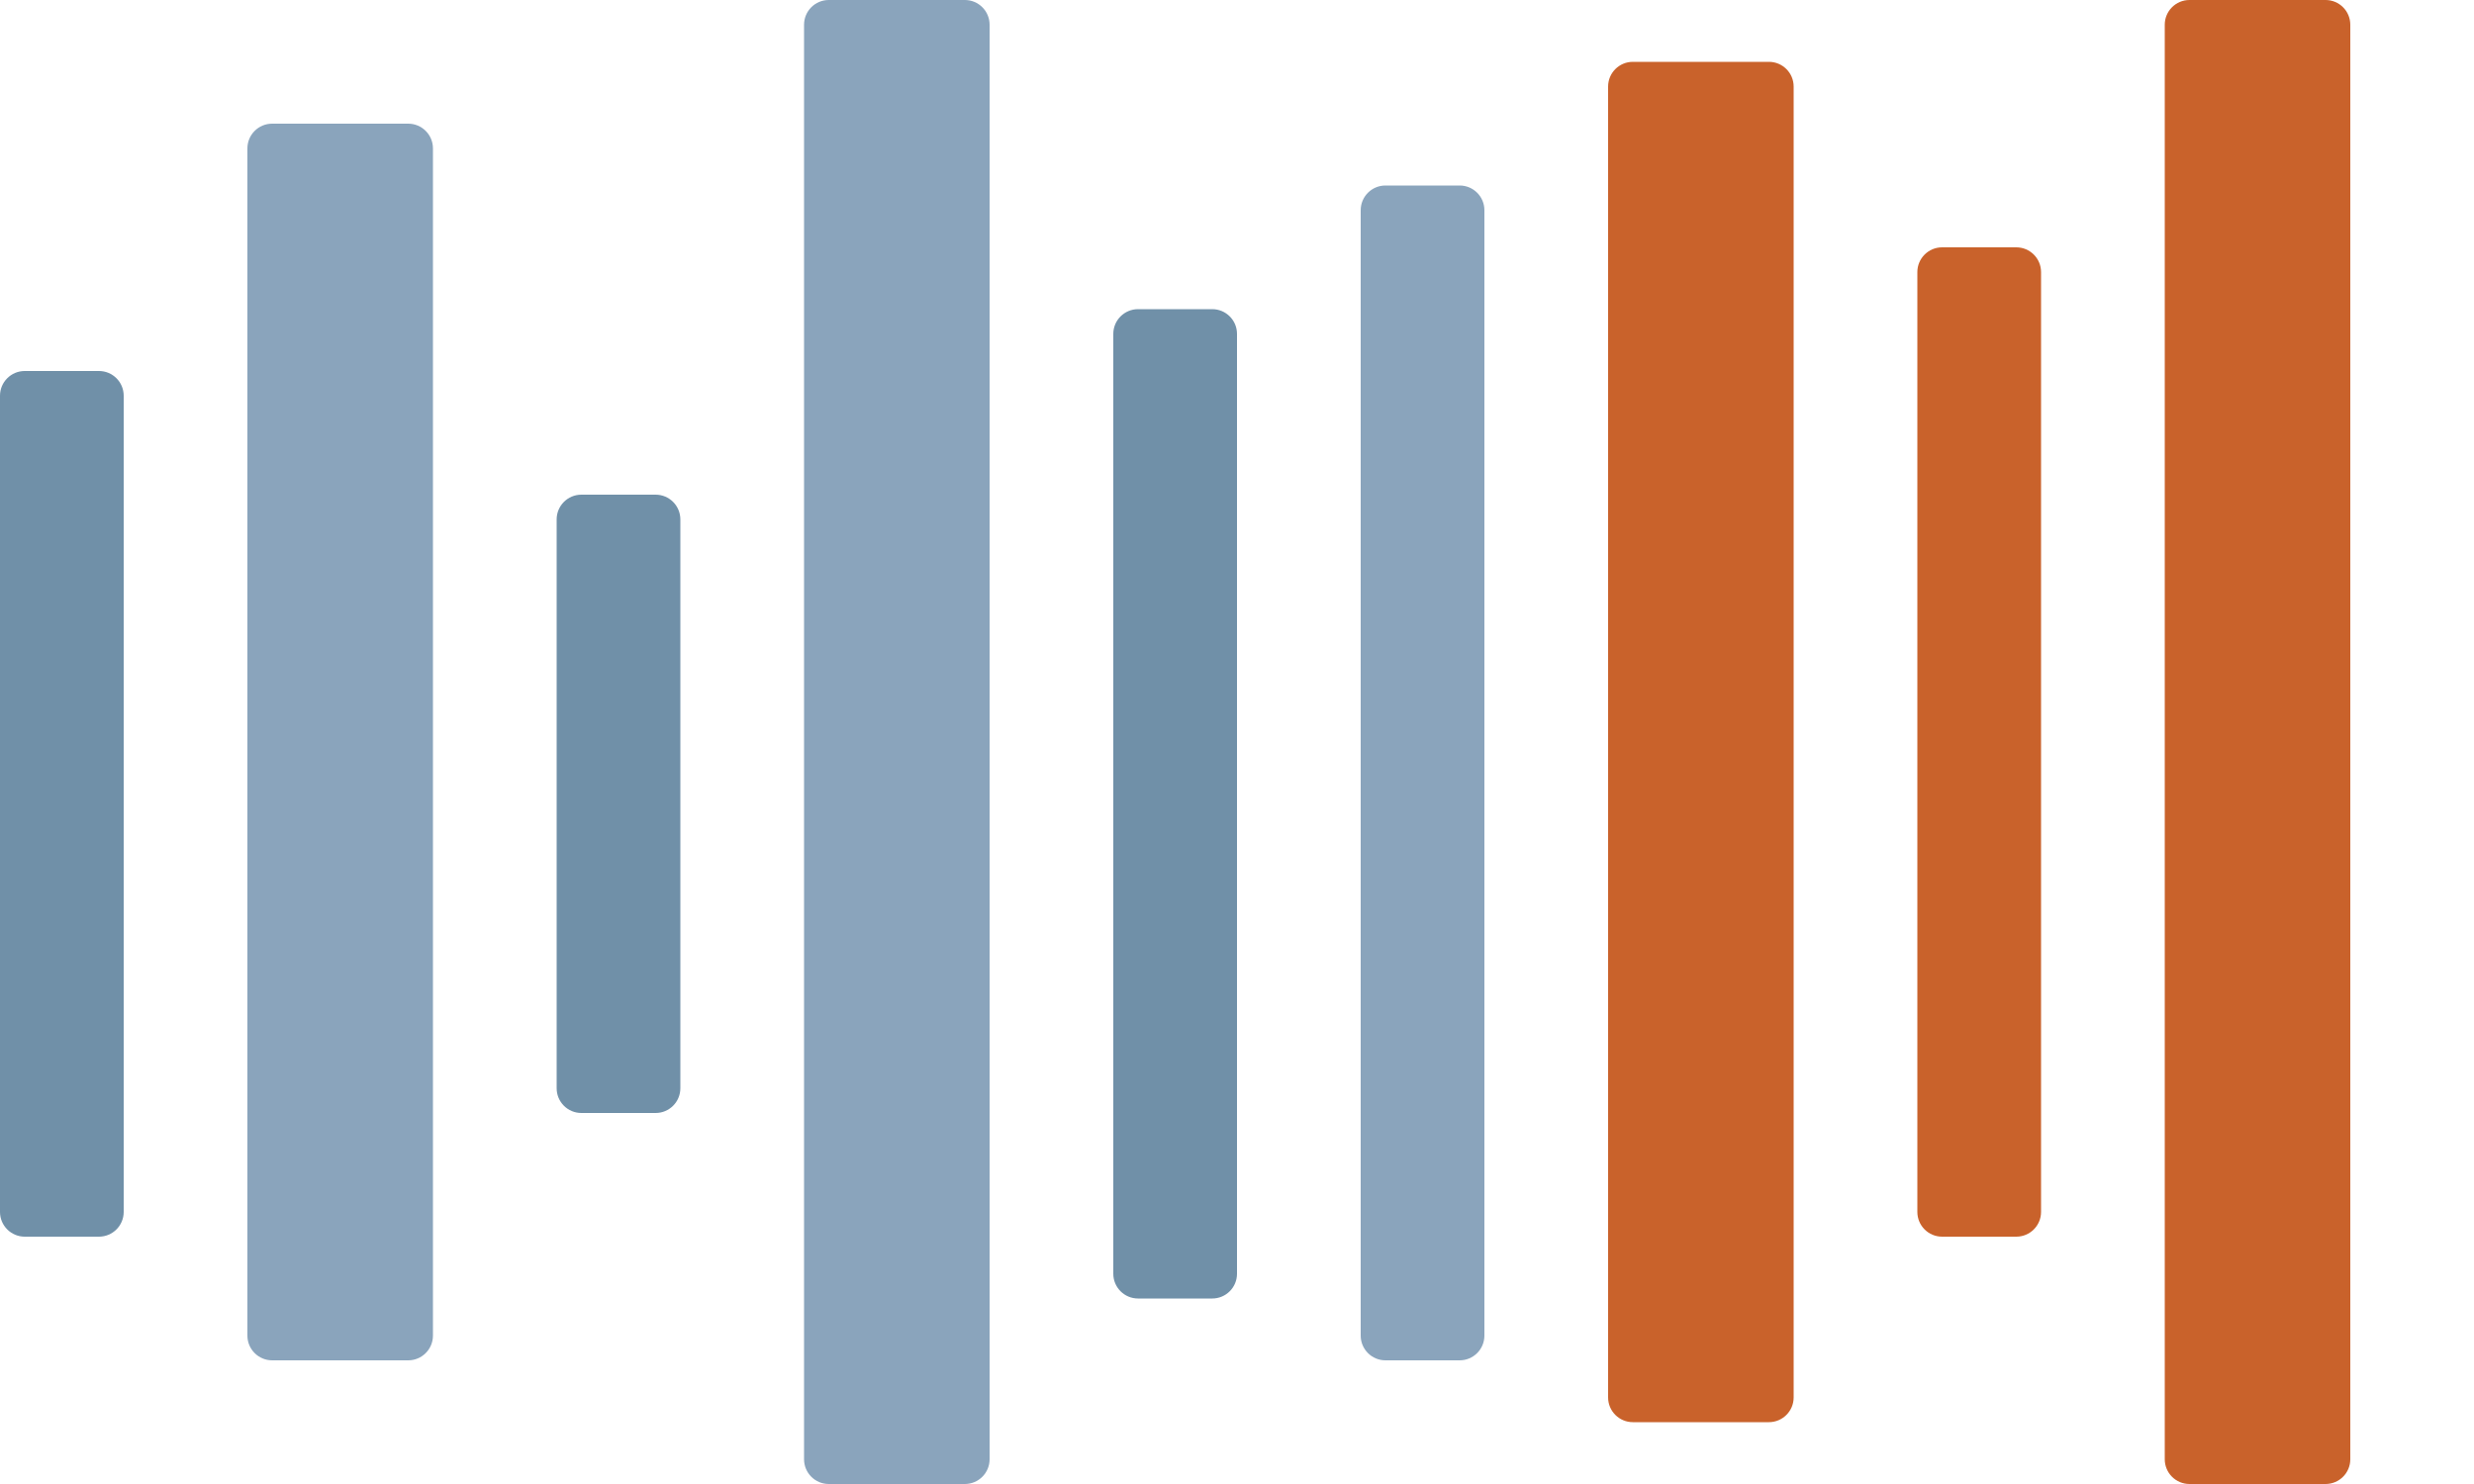
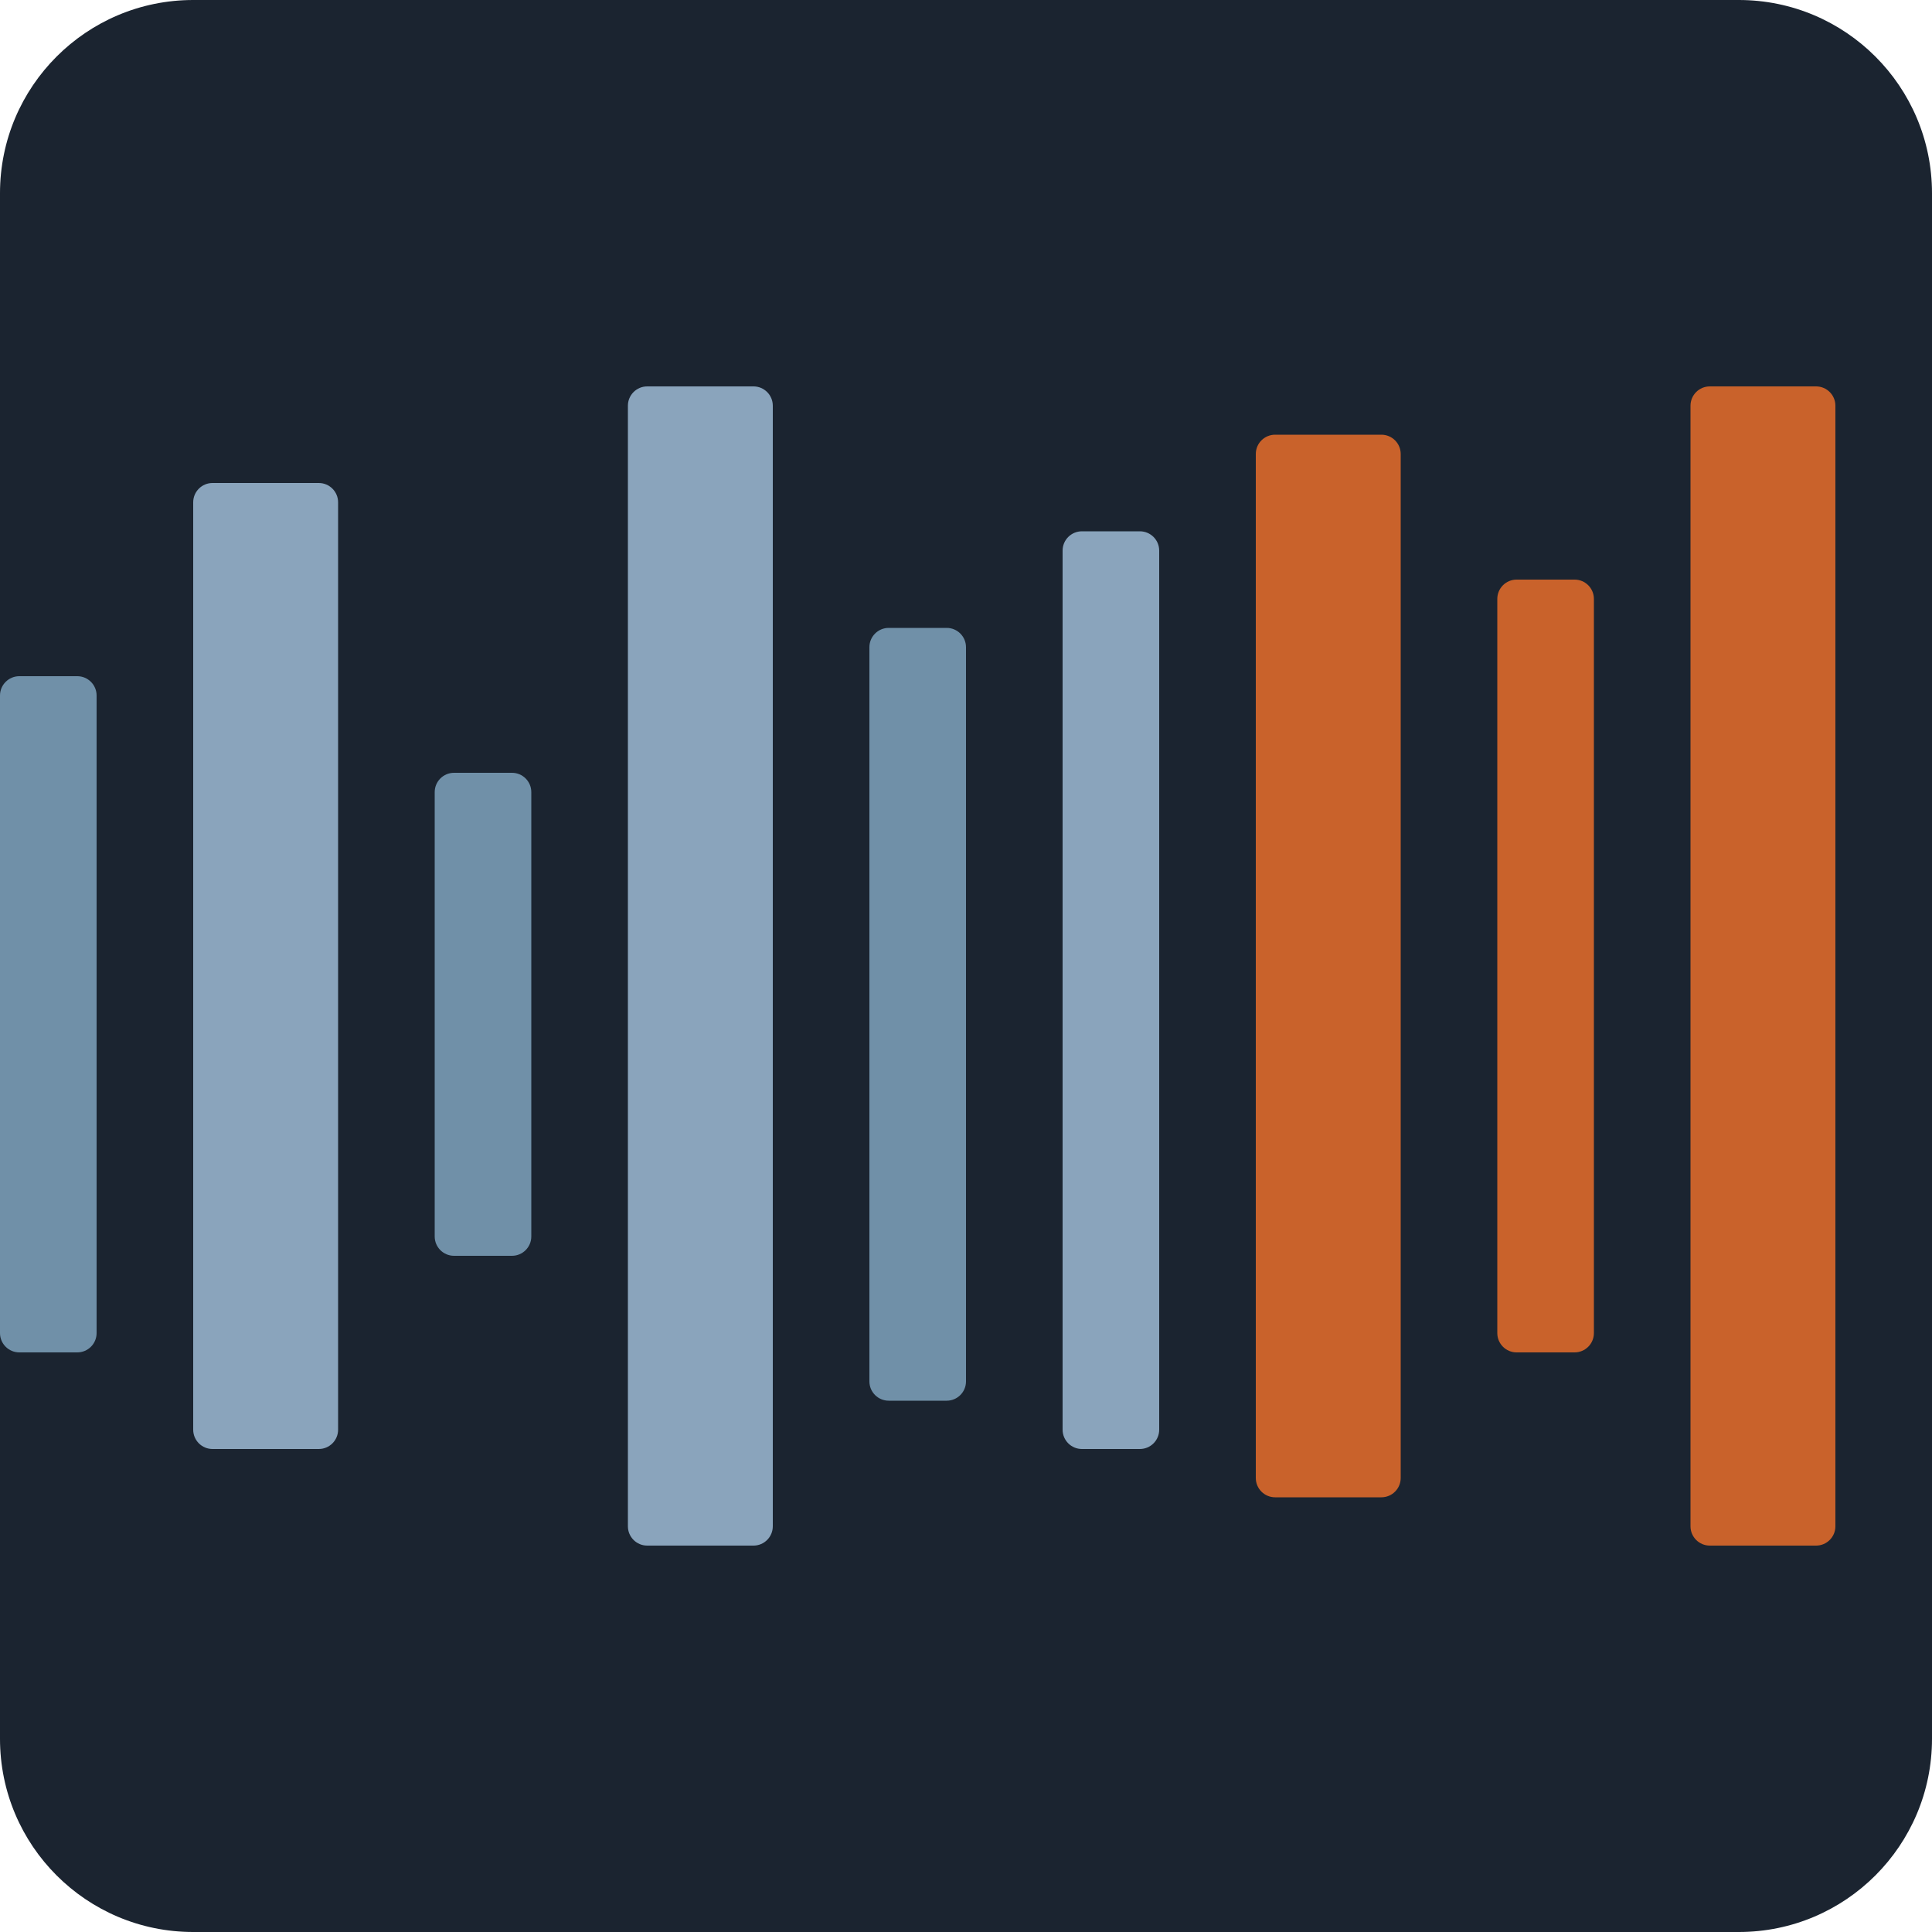
- <svg xmlns="http://www.w3.org/2000/svg" width="40" height="24" viewBox="0 0 40 24">
-   <rect x="0" y="6" width="2" height="14" rx=".4" fill="#7090a8" />
-   <rect x="4" y="2" width="3" height="20" rx=".4" fill="#8aa4bc" />
-   <rect x="9" y="8" width="2" height="10" rx=".4" fill="#7090a8" />
-   <rect x="13" y="0" width="3" height="24" rx=".4" fill="#8aa4bc" />
-   <rect x="18" y="5" width="2" height="16" rx=".4" fill="#7090a8" />
-   <rect x="22" y="3" width="2" height="19" rx=".4" fill="#8aa4bc" />
-   <rect x="26" y="1" width="3" height="22" rx=".4" fill="#c9622b" />
-   <rect x="31" y="4" width="2" height="16" rx=".4" fill="#c9622b" />
-   <rect x="35" y="0" width="3" height="24" rx=".4" fill="#c9622b" />
+ <svg xmlns="http://www.w3.org/2000/svg" viewBox="0 0 40 40" width="40" height="40">
+   <rect width="40" height="40" rx="4" fill="#1b2430" />
+   <rect x="0" y="14" width="2" height="14" rx=".4" fill="#7090a8" />
+   <rect x="4" y="10" width="3" height="20" rx=".4" fill="#8aa4bc" />
+   <rect x="9" y="16" width="2" height="10" rx=".4" fill="#7090a8" />
+   <rect x="13" y="8" width="3" height="24" rx=".4" fill="#8aa4bc" />
+   <rect x="18" y="13" width="2" height="16" rx=".4" fill="#7090a8" />
+   <rect x="22" y="11" width="2" height="19" rx=".4" fill="#8aa4bc" />
+   <rect x="26" y="9" width="3" height="22" rx=".4" fill="#c9622b" />
+   <rect x="31" y="12" width="2" height="16" rx=".4" fill="#c9622b" />
+   <rect x="35" y="8" width="3" height="24" rx=".4" fill="#c9622b" />
</svg>
